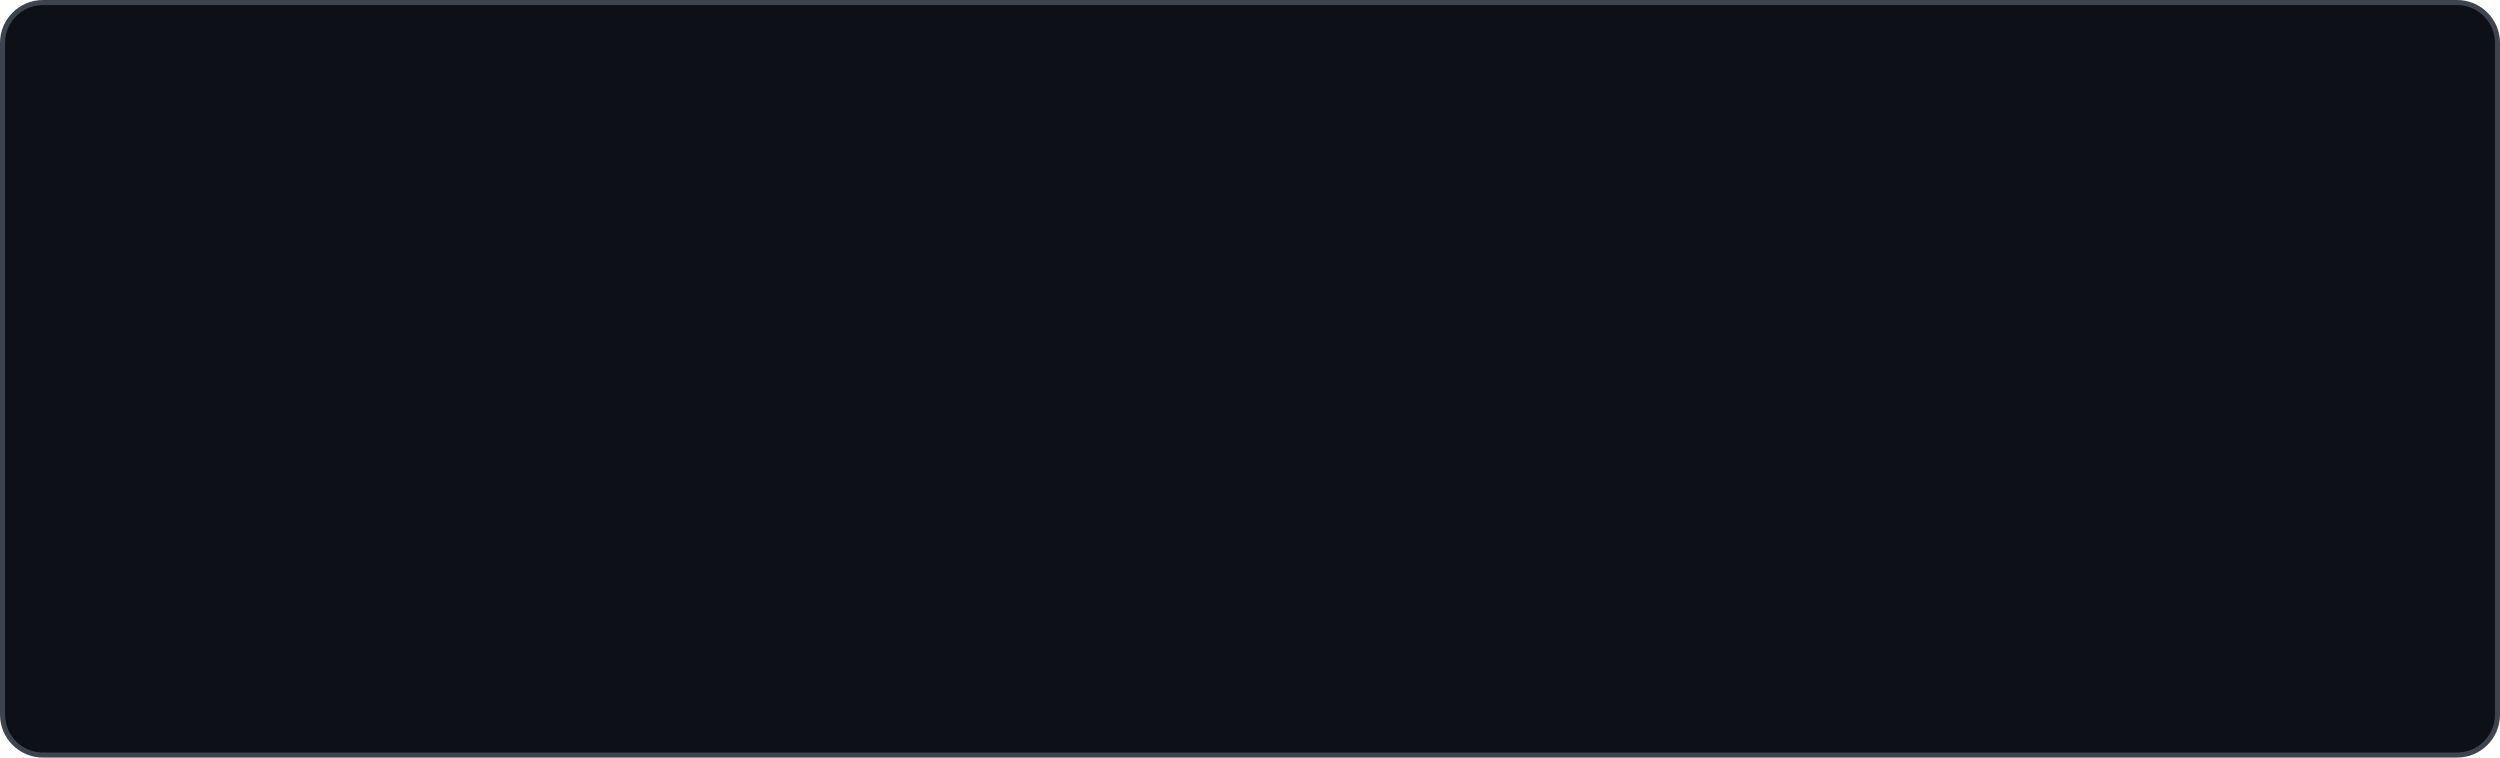
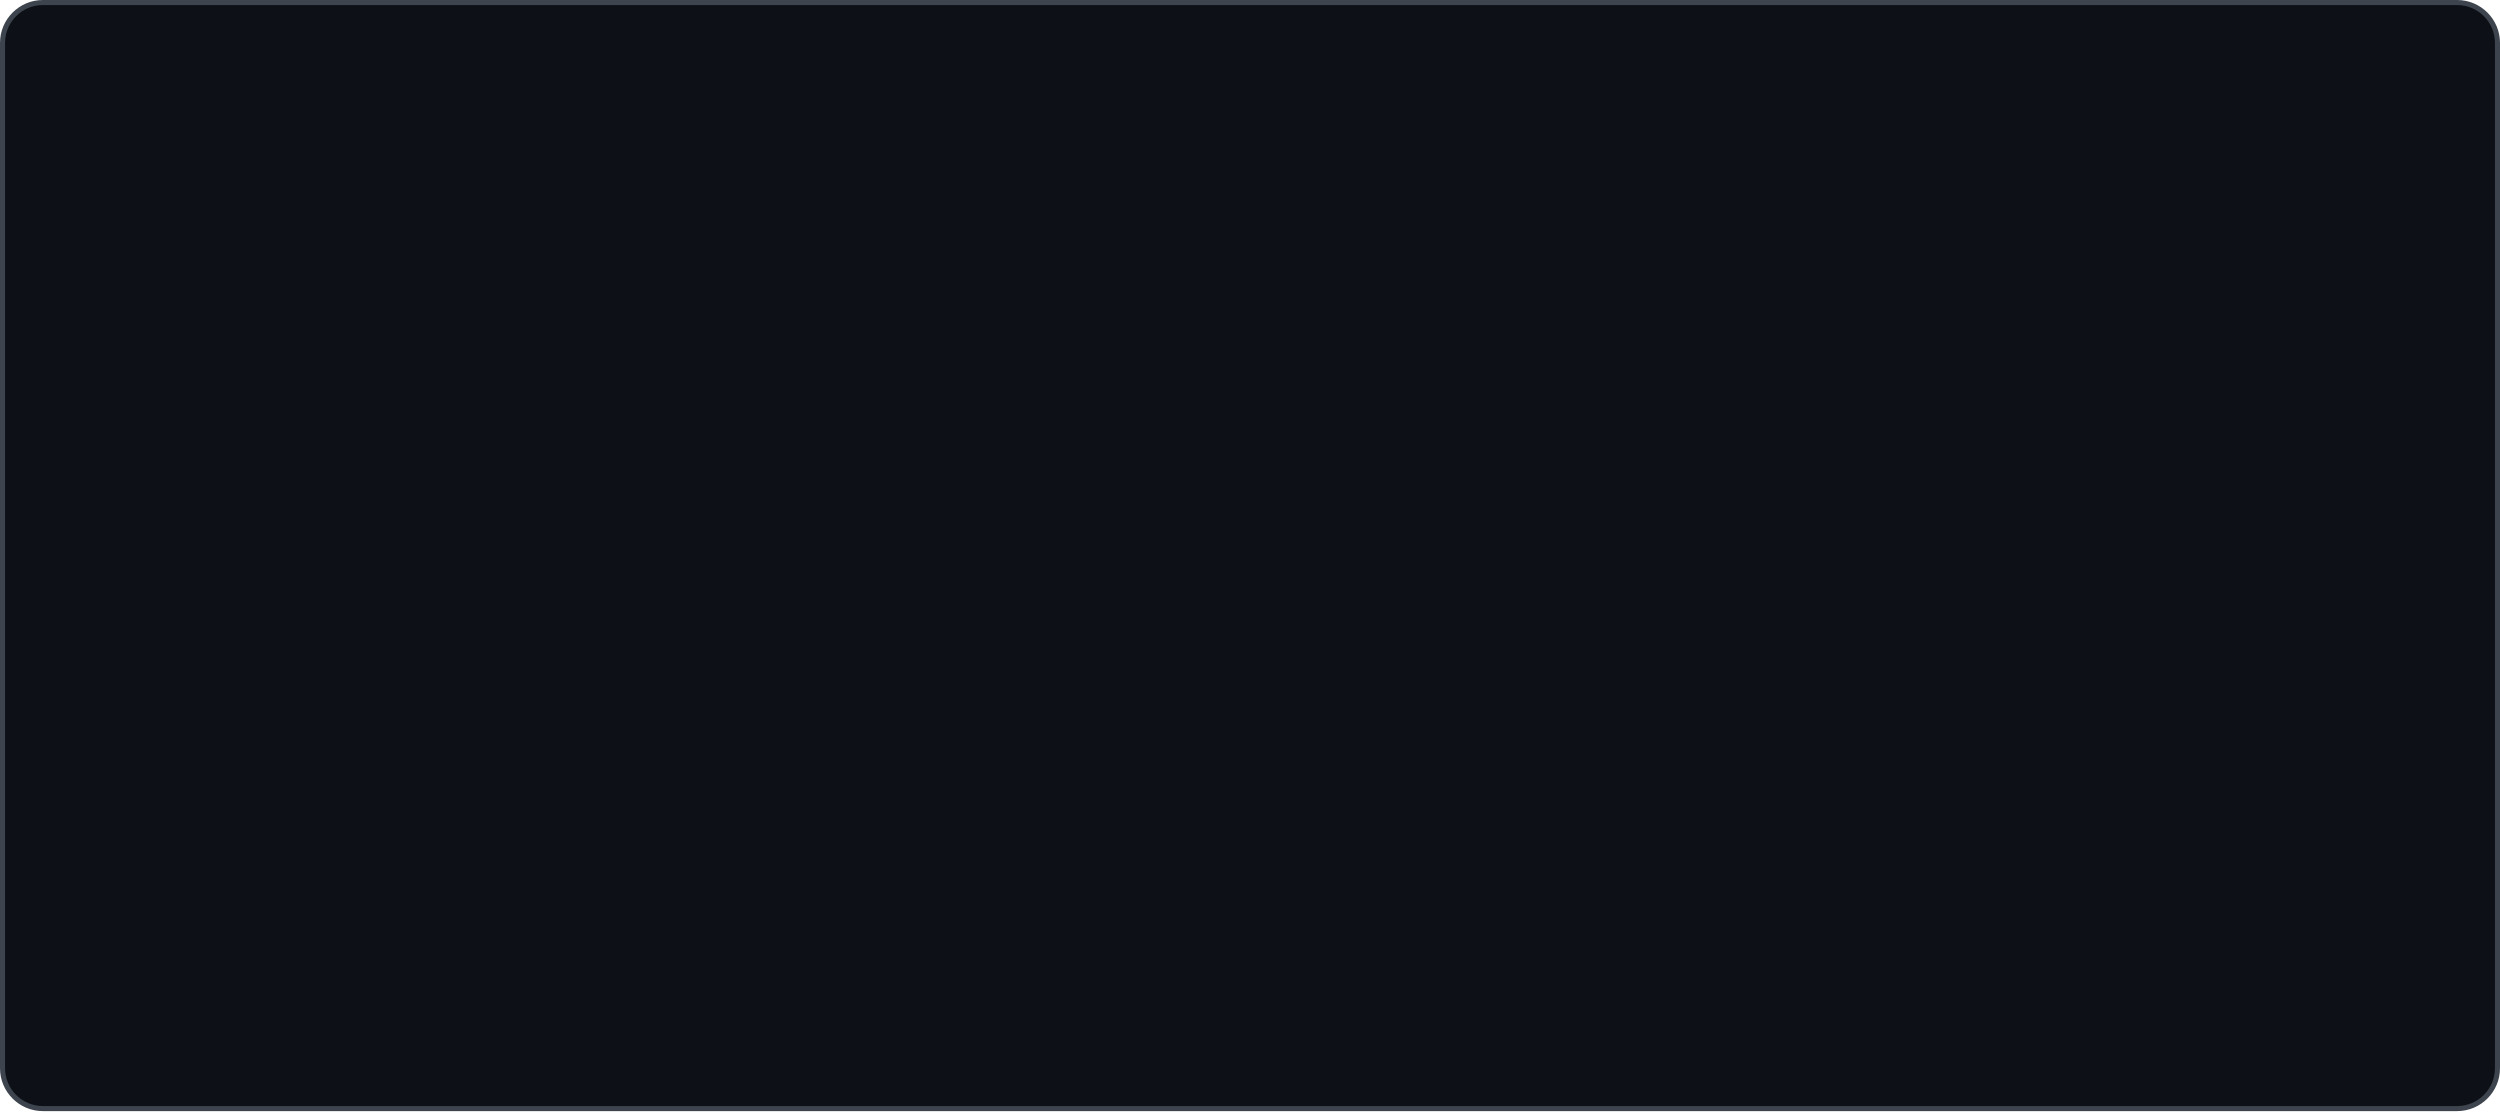
- <svg xmlns="http://www.w3.org/2000/svg" width="495" height="150" viewBox="0 0 495 150" role="img" aria-label="AI Coding Agents">
+ <svg xmlns="http://www.w3.org/2000/svg" width="495" height="220" viewBox="0 0 495 220" role="img" aria-label="AI Coding Agents">
  <style>
.f{opacity:0;animation:fu 0.70s cubic-bezier(.4,0,.2,1) forwards}
@keyframes fu{from{opacity:0;transform:translateY(7px)}to{opacity:1;transform:translateY(0)}}
.bx{transform:scaleX(0);transform-box:fill-box;transform-origin:left center;animation:gx 0.90s cubic-bezier(.2,.6,.2,1) forwards}
@keyframes gx{to{transform:scaleX(1)}}
.by{transform:scaleY(0);transform-box:fill-box;transform-origin:center bottom;animation:gy 0.80s cubic-bezier(.2,.6,.2,1) forwards}
@keyframes gy{to{transform:scaleY(1)}}

@media (prefers-reduced-motion:reduce){*{animation-duration:.01s!important;animation-delay:0s!important}}
</style>
-   <rect x="0.5" y="0.5" width="494" height="149" rx="8" fill="#0d1117" stroke="#3d444d" />
+   <rect x="0.5" y="0.5" width="494" height="219" rx="8" fill="#0d1117" stroke="#3d444d" />
  <g font-family="'Segoe UI',Ubuntu,Sans-Serif">
    <text class="f" x="25" y="33" font-size="16" font-weight="600" fill="#58a6ff">◈ AI Coding Agents</text>
-     <text class="f" style="animation-delay:0.12s" x="470" y="33" font-size="11" text-anchor="end" fill="#9ea7b3">local data · all time</text>
+     <text class="f" style="animation-delay:0.12s" x="470" y="33" font-size="11" text-anchor="end" fill="#9ea7b3">sessions · all time</text>
    <g class="f" style="animation-delay:0.12s">
      <text x="25" y="62" font-size="12" fill="#e6edf3">claude-code</text>
      <rect x="175" y="52" width="165" height="9" rx="4.5" fill="#21262d" />
-       <rect class="bx" style="animation-delay:0.12s" x="175" y="52" width="165" height="9" rx="4.5" fill="#58a6ff" />
-       <text x="470" y="62" font-size="11" text-anchor="end" fill="#9ea7b3">100.0% · 3.39B</text>
+       <rect class="bx" style="animation-delay:0.12s" x="175" y="52" width="114" height="9" rx="4.5" fill="#58a6ff" />
+       <text x="470" y="62" font-size="11" text-anchor="end" fill="#9ea7b3">69.1% · 47 sessions</text>
    </g>
-     <text class="f" style="animation-delay:0.36s" x="25" y="112" font-size="11" fill="#9ea7b3">Add Codex or Gemini sources to compare your agent mix.</text>
+     <g class="f" style="animation-delay:0.24s">
+       <text x="25" y="87" font-size="12" fill="#e6edf3">antigravity</text>
+       <rect x="175" y="77" width="165" height="9" rx="4.5" fill="#21262d" />
+       <rect class="bx" style="animation-delay:0.24s" x="175" y="77" width="36" height="9" rx="4.5" fill="#3fb950" />
+       <text x="470" y="87" font-size="11" text-anchor="end" fill="#9ea7b3">22.1% · 15 sessions</text>
+     </g>
+     <g class="f" style="animation-delay:0.36s">
+       <text x="25" y="112" font-size="12" fill="#e6edf3">codex</text>
+       <rect x="175" y="102" width="165" height="9" rx="4.5" fill="#21262d" />
+       <rect class="bx" style="animation-delay:0.36s" x="175" y="102" width="15" height="9" rx="4.5" fill="#d29922" />
+       <text x="470" y="112" font-size="11" text-anchor="end" fill="#9ea7b3">8.8% · 6 sessions</text>
+     </g>
  </g>
</svg>
